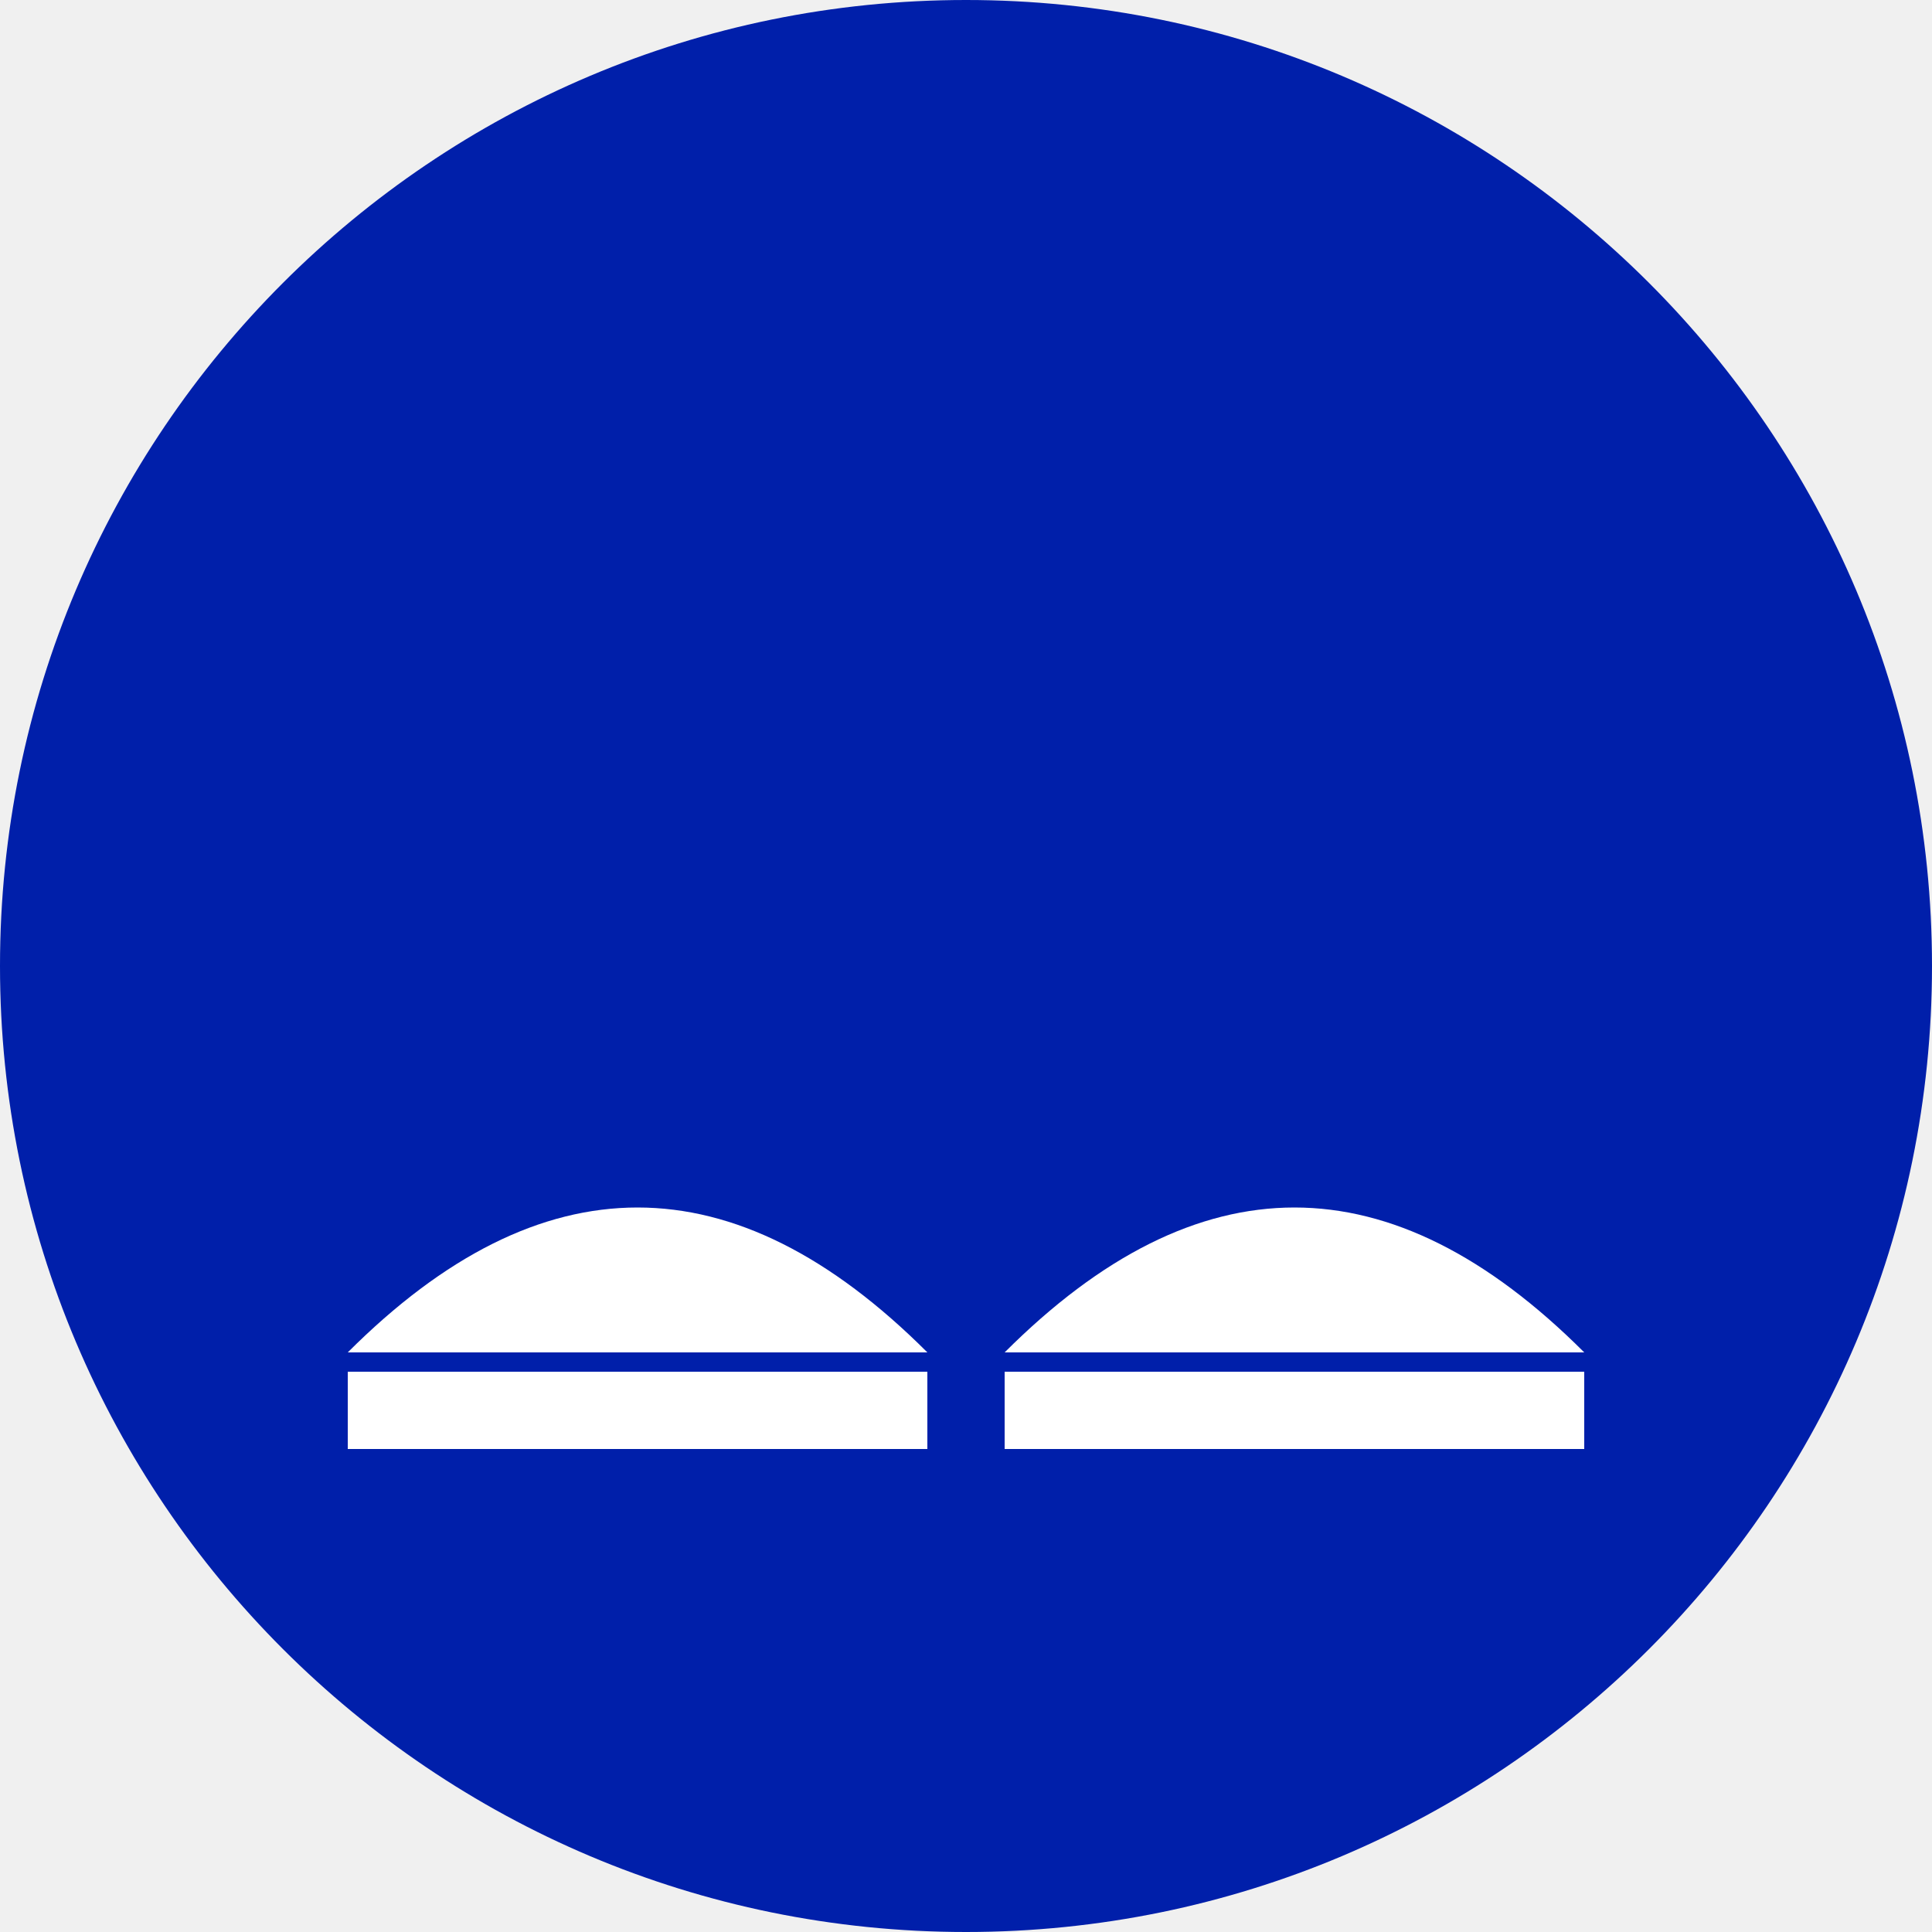
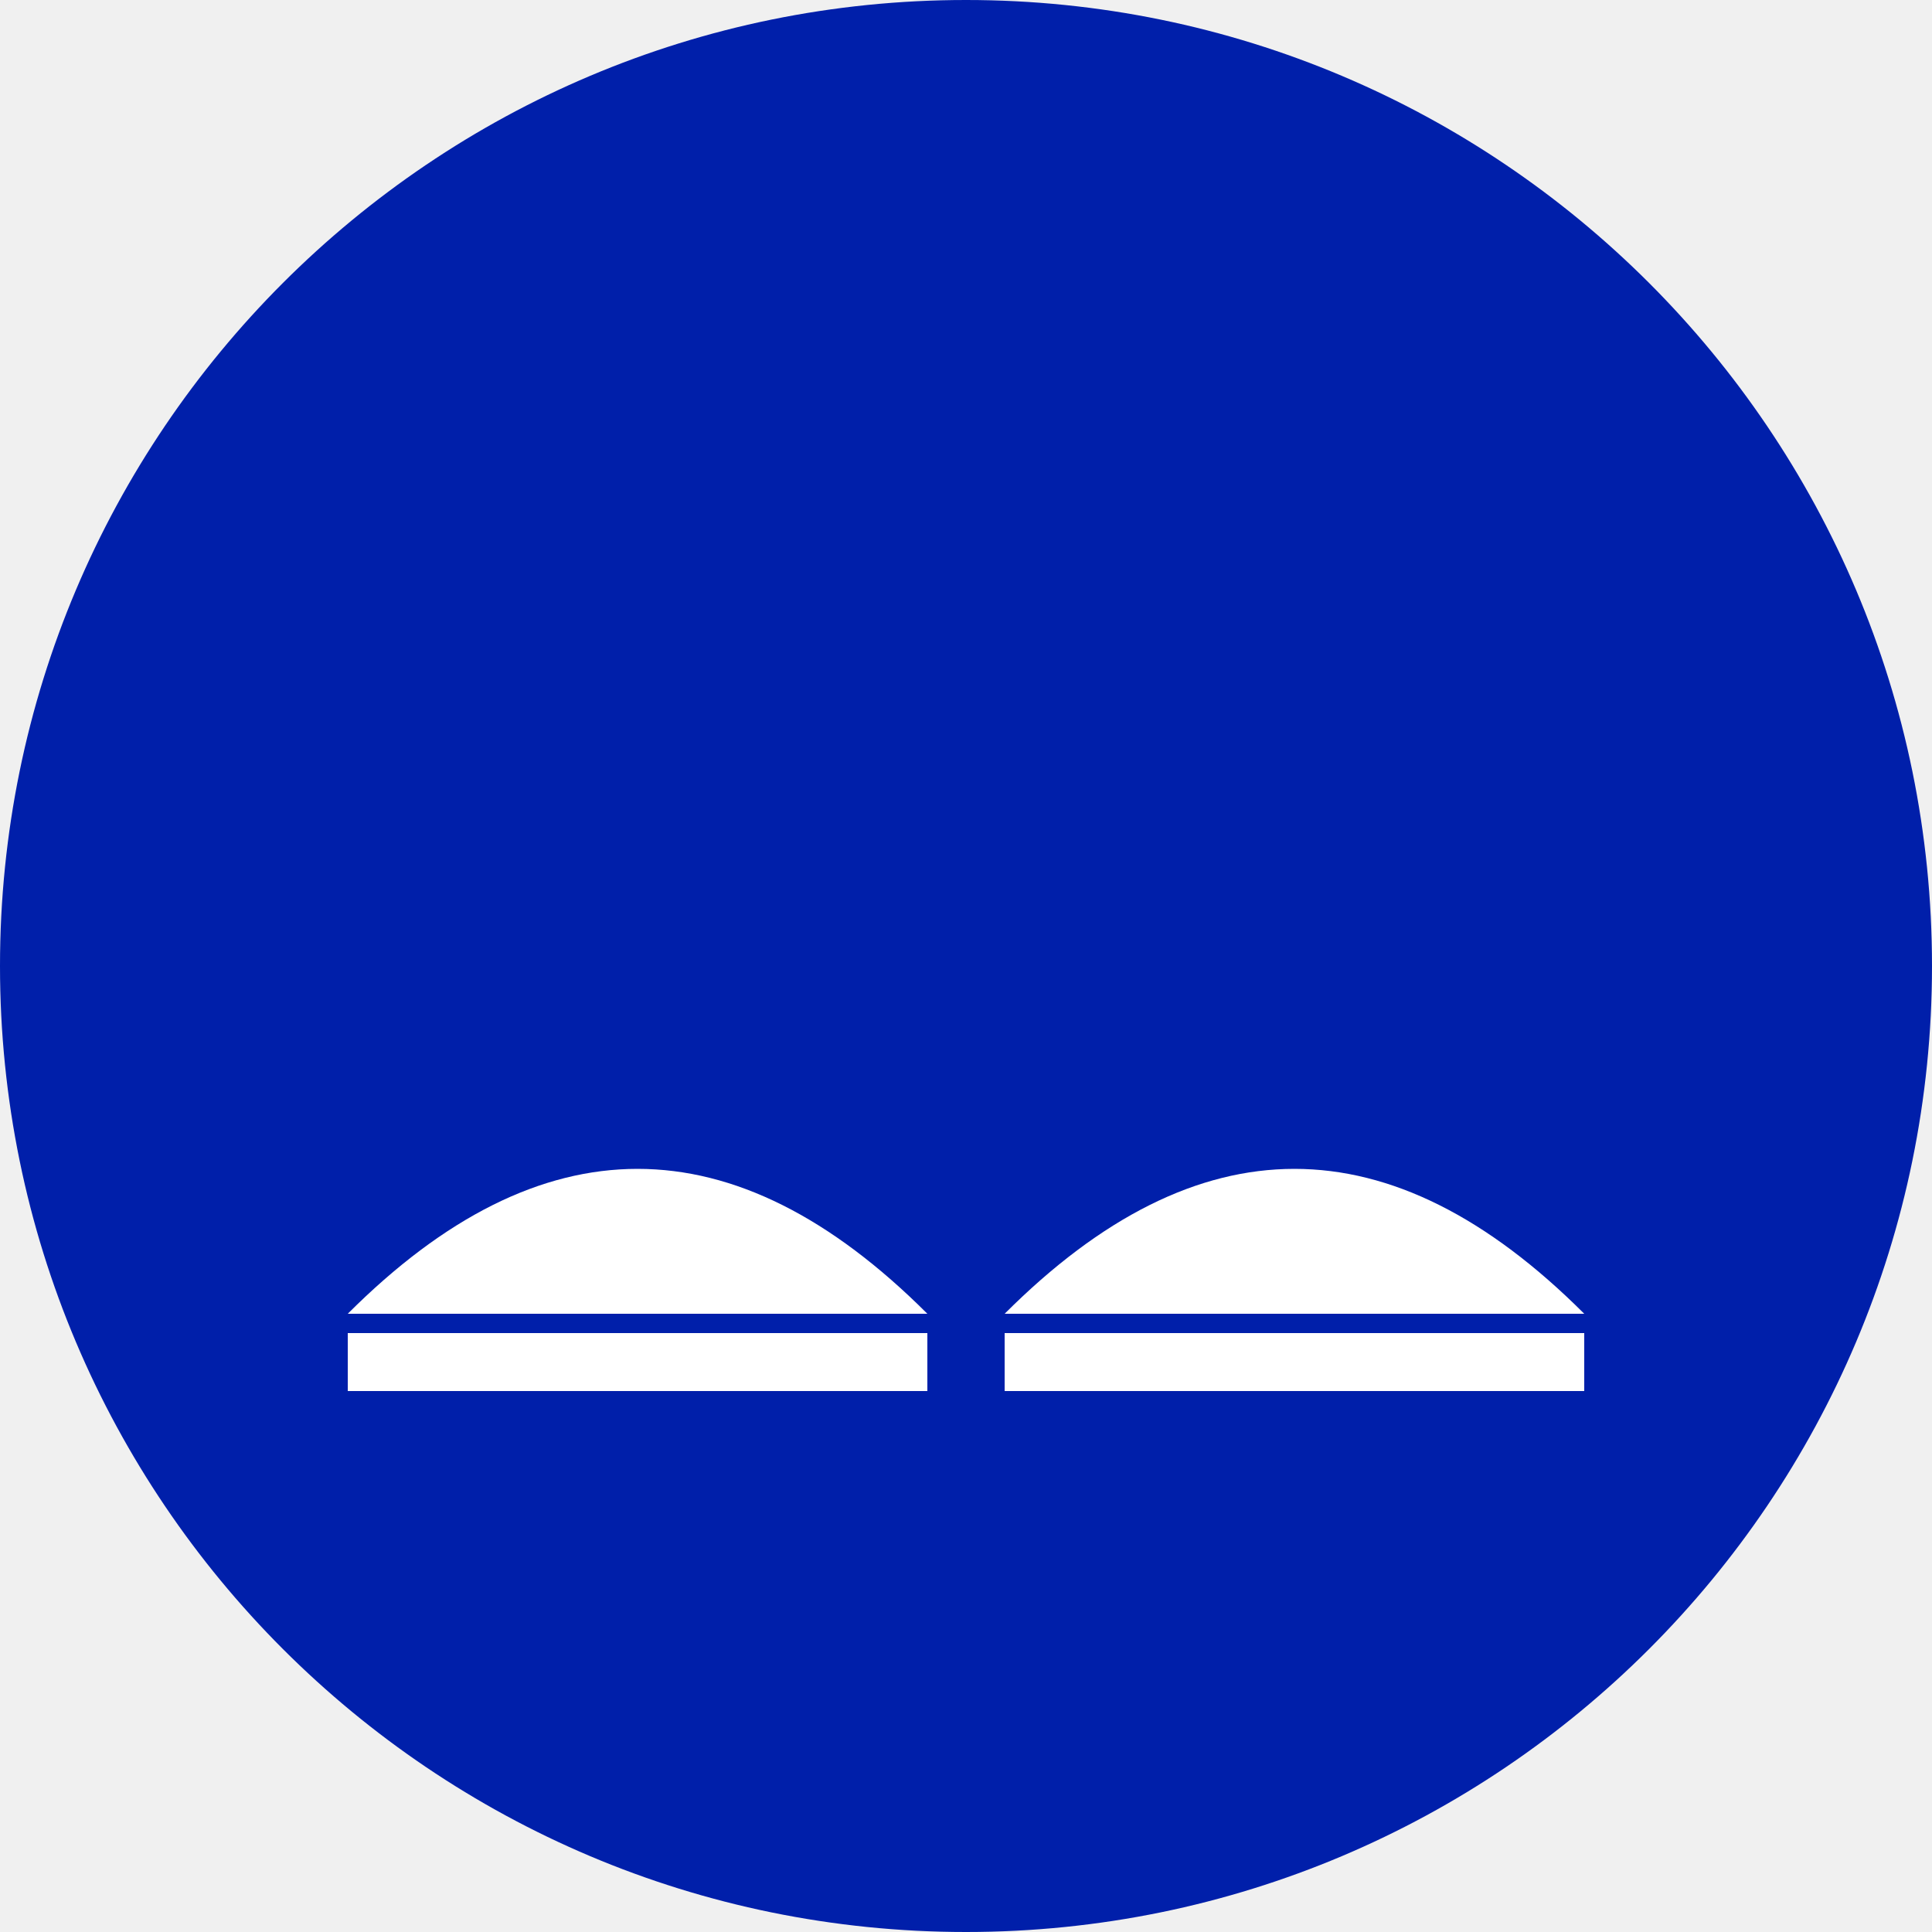
<svg xmlns="http://www.w3.org/2000/svg" version="1.1" viewBox="0, 0, 100, 100">
  <g>
    <circle cx="50" cy="50" r="50" fill="#001faa" />
-     <path fill="#ffffff" d="M18,70 q15,-15,30,0, l0,-40 q-15,-15,-30,0 z" />
-     <path fill="#ffffff" d="M18,71 l30,0 0,4 -30,0 z" />
-     <path fill="#ffffff" d="M52,70 q15,-15,30,0, l0,-40 q-15,-15,-30,0 z" />
-     <path fill="#ffffff" d="M52,71 l30,0 0,4 -30,0 z" />
+     <path fill="#ffffff" d="M18,68 q15,-15,30,0, l0,-36 q-15,-15,-30,0 z" />
+     <path fill="#ffffff" d="M18,69 l30,0 0,3 -30,0 z" />
+     <path fill="#ffffff" d="M52,68 q15,-15,30,0, l0,-36 q-15,-15,-30,0 z" />
+     <path fill="#ffffff" d="M52,69 l30,0 0,3 -30,0 z" />
  </g>
</svg>
